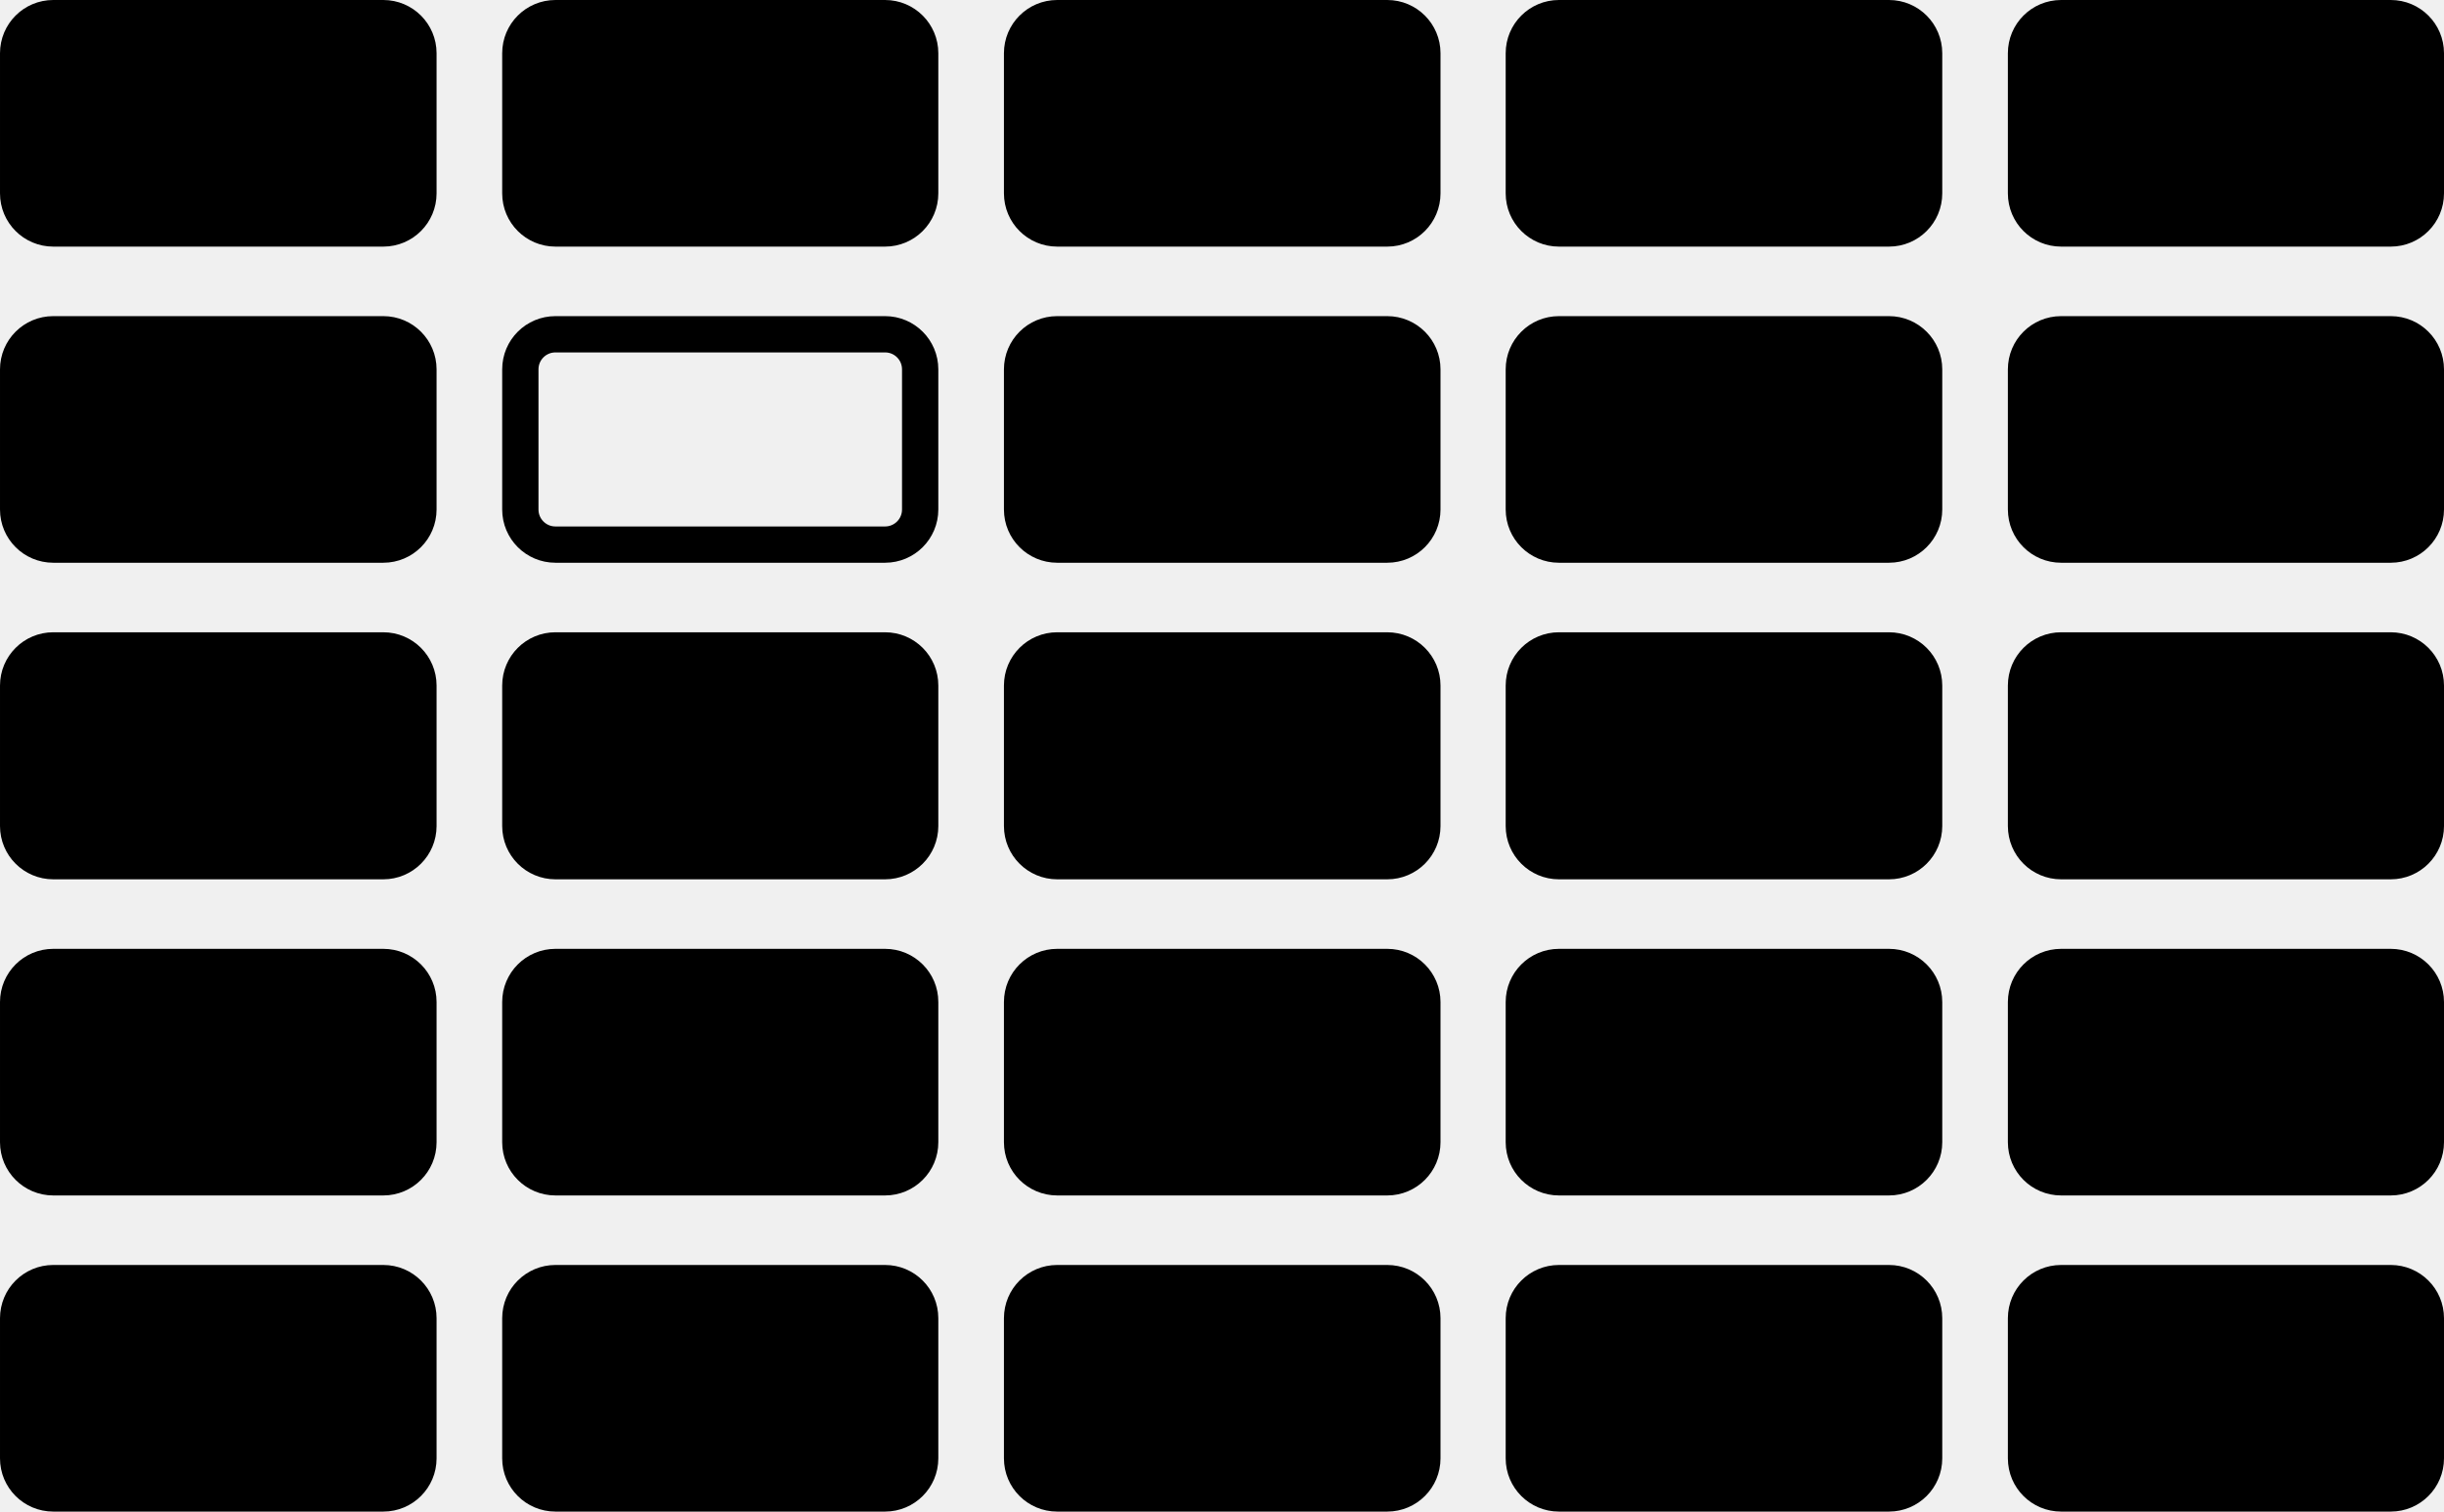
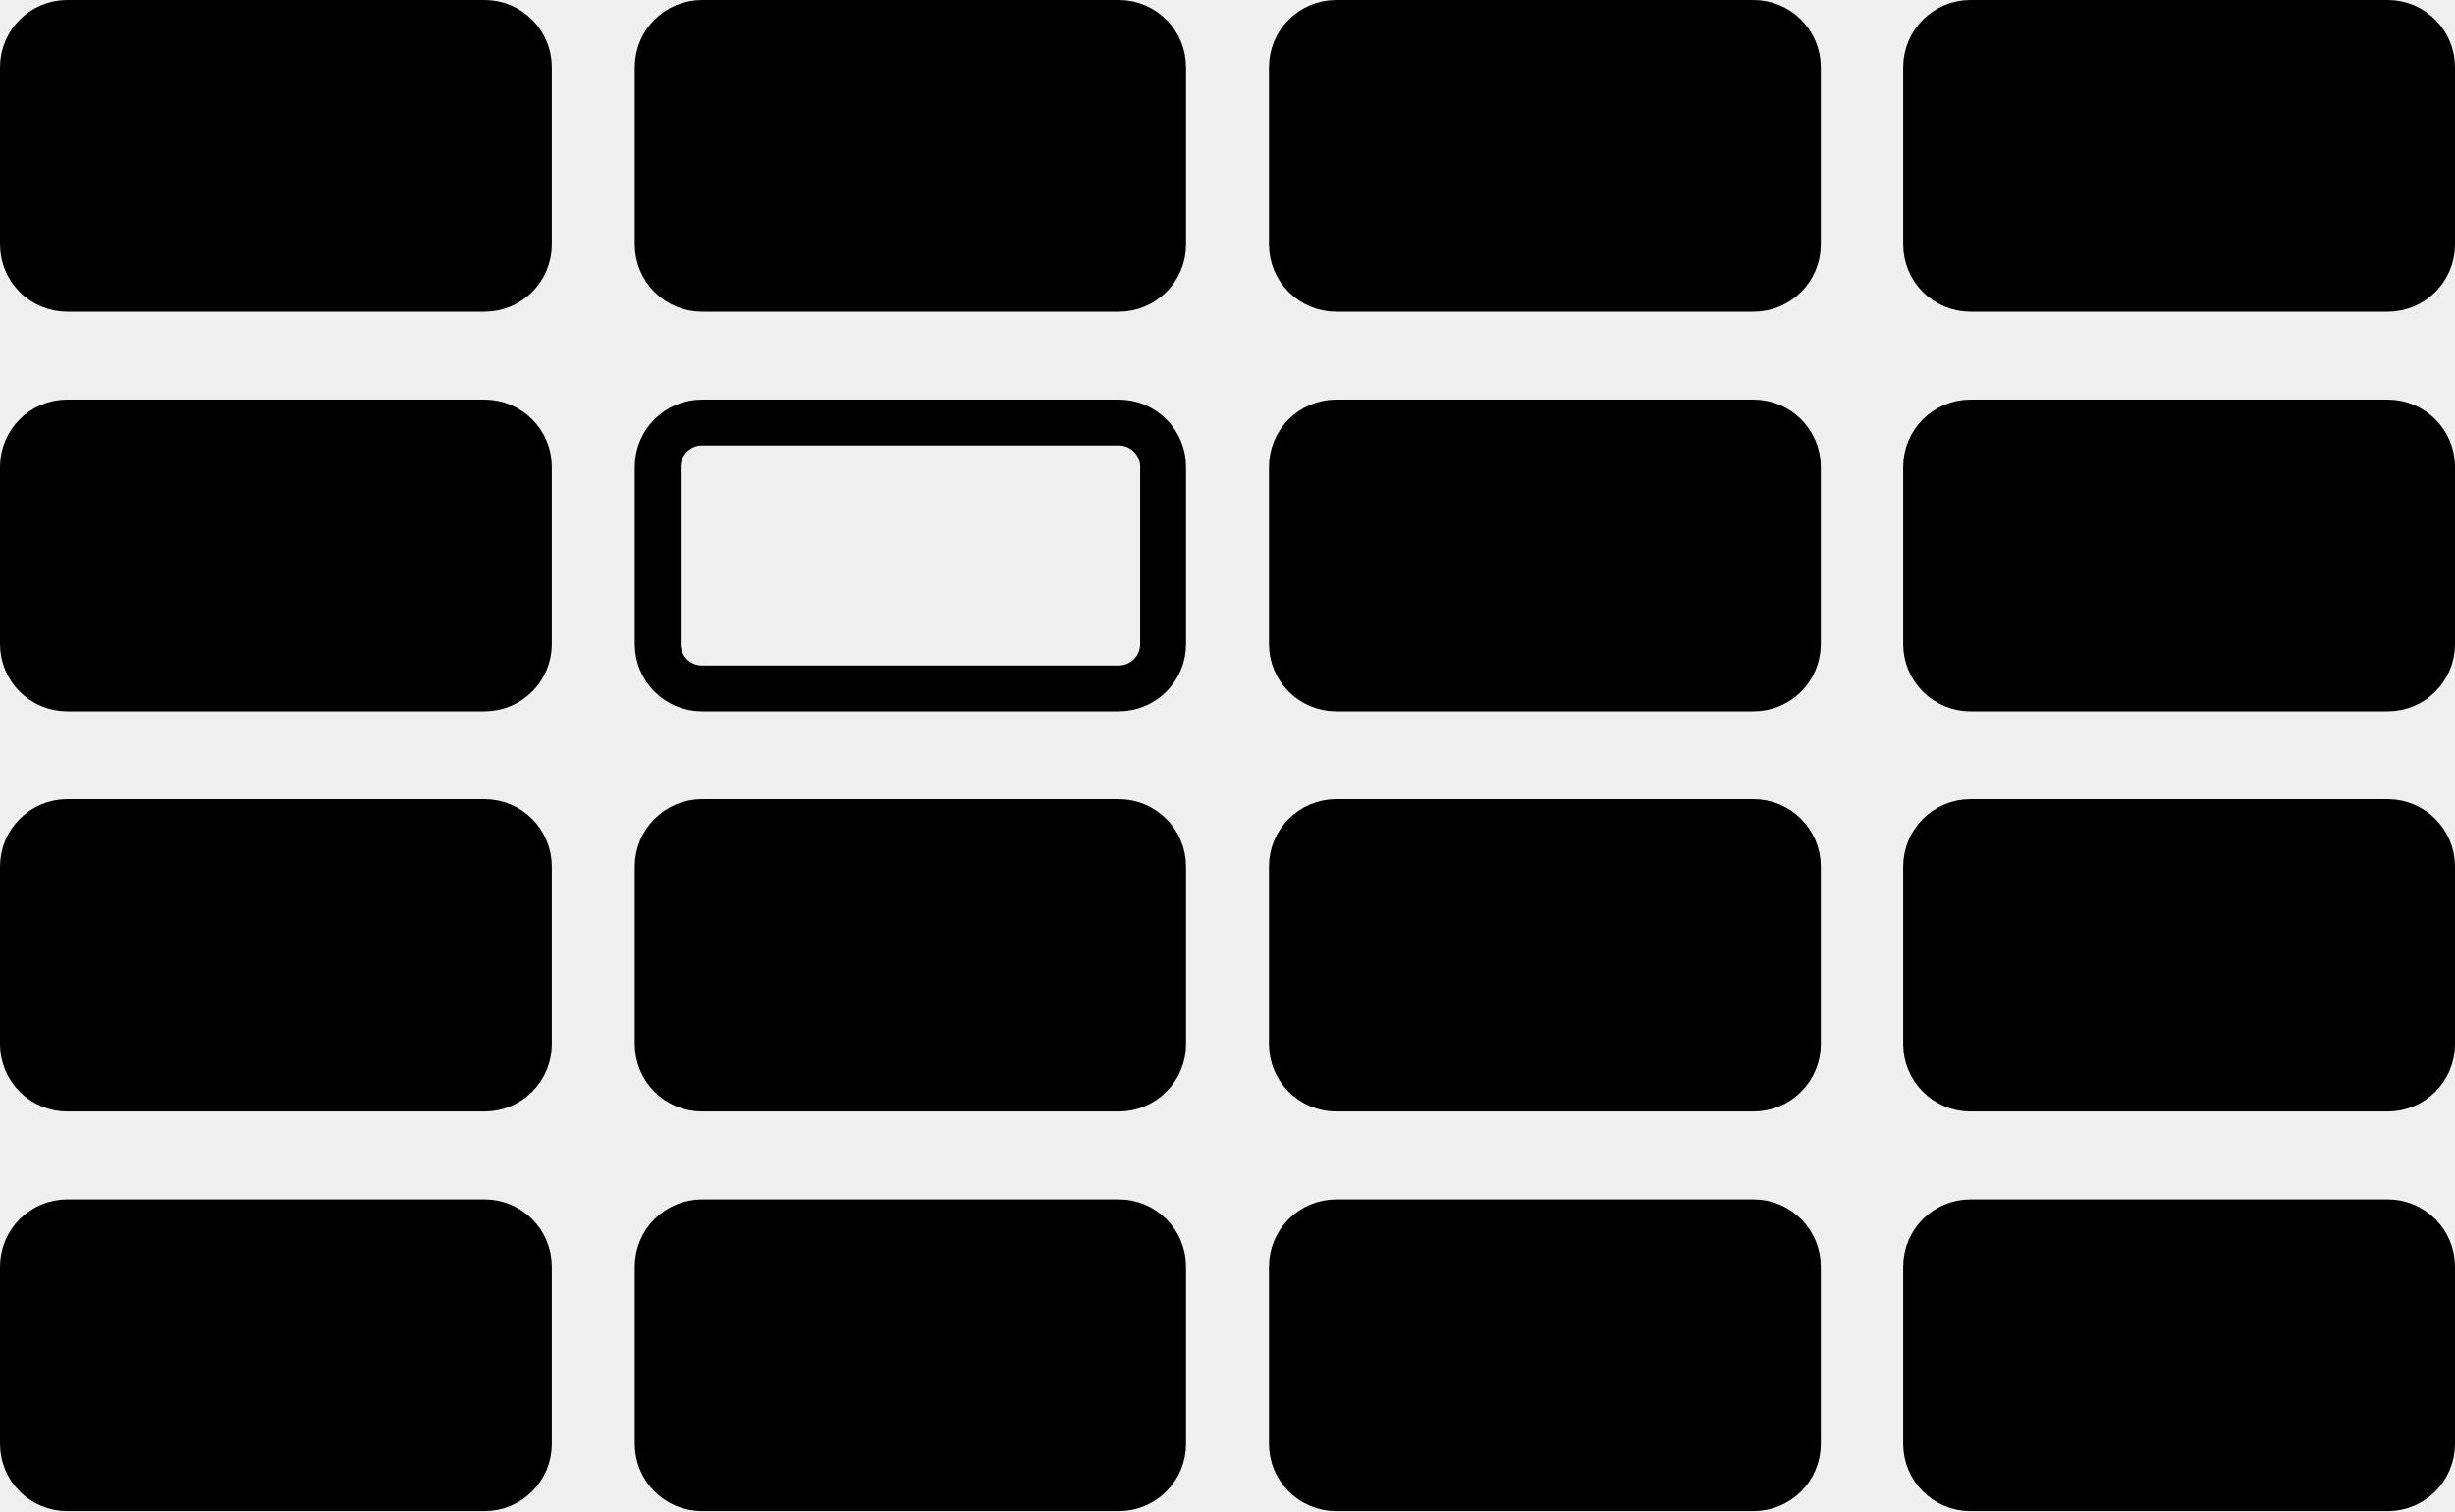
- <svg xmlns="http://www.w3.org/2000/svg" width="897.813" height="555.413" viewBox="0 0 897.813 555.413" version="1.1" id="svg1" xml:space="preserve">
+ <svg xmlns="http://www.w3.org/2000/svg" width="713.493" height="439.253" viewBox="0 0 713.493 439.253" version="1.1" id="svg1" xml:space="preserve">
  <defs id="defs1" />
-   <g id="g1" transform="translate(1058.109,-121.8003)">
-     <path id="path3" d="m -1051.442,141.347 c 0,-7.107 5.767,-12.88 12.88,-12.88 h 121.28 c 7.107,0 12.88,5.773 12.88,12.88 v 51.52 c 0,7.107 -5.773,12.88 -12.88,12.88 h -121.28 c -7.113,0 -12.88,-5.773 -12.88,-12.88 z" style="fill:#000000;fill-opacity:1;fill-rule:evenodd;stroke:#000000;stroke-width:13.333;stroke-linecap:butt;stroke-linejoin:miter;stroke-miterlimit:10;stroke-dasharray:none;stroke-opacity:1" />
-     <path id="path4" d="m -1051.442,257.507 c 0,-7.107 5.767,-12.88 12.88,-12.88 h 121.28 c 7.107,0 12.88,5.773 12.88,12.88 v 51.52 c 0,7.107 -5.773,12.88 -12.88,12.88 h -121.28 c -7.113,0 -12.88,-5.773 -12.88,-12.88 z" style="fill:#000000;fill-opacity:1;fill-rule:evenodd;stroke:#000000;stroke-width:13.333;stroke-linecap:butt;stroke-linejoin:miter;stroke-miterlimit:10;stroke-dasharray:none;stroke-opacity:1" />
-     <path id="path5" d="m -1051.442,373.694 c 0,-7.133 5.779,-12.907 12.907,-12.907 h 121.227 c 7.133,0 12.907,5.773 12.907,12.907 v 51.627 c 0,7.133 -5.773,12.907 -12.907,12.907 h -121.227 c -7.128,0 -12.907,-5.773 -12.907,-12.907 z" style="fill:#000000;fill-opacity:1;fill-rule:evenodd;stroke:#000000;stroke-width:13.333;stroke-linecap:butt;stroke-linejoin:miter;stroke-miterlimit:10;stroke-dasharray:none;stroke-opacity:1" />
-     <path id="path6" d="m -1051.442,489.987 c 0,-7.107 5.767,-12.88 12.88,-12.88 h 121.28 c 7.107,0 12.88,5.773 12.88,12.88 v 51.52 c 0,7.107 -5.773,12.88 -12.88,12.88 h -121.28 c -7.113,0 -12.88,-5.773 -12.88,-12.88 z" style="fill:#000000;fill-opacity:1;fill-rule:evenodd;stroke:#000000;stroke-width:13.333;stroke-linecap:butt;stroke-linejoin:miter;stroke-miterlimit:10;stroke-dasharray:none;stroke-opacity:1" />
-     <path id="path7" d="m -1051.442,606.147 c 0,-7.107 5.767,-12.88 12.88,-12.88 h 121.28 c 7.107,0 12.88,5.773 12.88,12.88 v 51.52 c 0,7.113 -5.773,12.88 -12.88,12.88 h -121.28 c -7.113,0 -12.88,-5.767 -12.88,-12.88 z" style="fill:#000000;fill-opacity:1;fill-rule:evenodd;stroke:#000000;stroke-width:13.333;stroke-linecap:butt;stroke-linejoin:miter;stroke-miterlimit:10;stroke-dasharray:none;stroke-opacity:1" />
-     <path id="path8" d="m -866.962,141.347 c 0,-7.107 5.773,-12.88 12.88,-12.88 h 121.12 c 7.107,0 12.88,5.773 12.88,12.88 v 51.52 c 0,7.107 -5.773,12.88 -12.88,12.88 h -121.12 c -7.107,0 -12.88,-5.773 -12.88,-12.88 z" style="fill:#000000;fill-opacity:1;fill-rule:evenodd;stroke:#000000;stroke-width:13.333;stroke-linecap:butt;stroke-linejoin:miter;stroke-miterlimit:10;stroke-dasharray:none;stroke-opacity:1" />
-     <path id="path9" d="m -866.962,257.507 c 0,-7.12 5.773,-12.88 12.88,-12.88 h 121.12 c 7.107,0 12.88,5.76 12.88,12.88 v 51.52 c 0,7.107 -5.773,12.88 -12.88,12.88 h -121.12 c -7.107,0 -12.88,-5.773 -12.88,-12.88 z" style="fill:#ffffff;fill-opacity:0;fill-rule:evenodd;stroke:#000000;stroke-width:13.333;stroke-linecap:butt;stroke-linejoin:miter;stroke-miterlimit:10;stroke-dasharray:none;stroke-opacity:1" />
-     <path id="path10" d="m -866.962,373.694 c 0,-7.133 5.773,-12.907 12.907,-12.907 h 121.067 c 7.133,0 12.907,5.773 12.907,12.907 v 51.627 c 0,7.133 -5.773,12.907 -12.907,12.907 h -121.067 c -7.133,0 -12.907,-5.773 -12.907,-12.907 z" style="fill:#000000;fill-opacity:1;fill-rule:evenodd;stroke:#000000;stroke-width:13.333;stroke-linecap:butt;stroke-linejoin:miter;stroke-miterlimit:10;stroke-dasharray:none;stroke-opacity:1" />
-     <path id="path11" d="m -866.962,489.987 c 0,-7.107 5.773,-12.88 12.88,-12.88 h 121.12 c 7.107,0 12.88,5.773 12.88,12.88 v 51.52 c 0,7.107 -5.773,12.88 -12.88,12.88 h -121.12 c -7.107,0 -12.88,-5.773 -12.88,-12.88 z" style="fill:#000000;fill-opacity:1;fill-rule:evenodd;stroke:#000000;stroke-width:13.333;stroke-linecap:butt;stroke-linejoin:miter;stroke-miterlimit:10;stroke-dasharray:none;stroke-opacity:1" />
-     <path id="path12" d="m -866.962,606.147 c 0,-7.107 5.773,-12.88 12.88,-12.88 h 121.12 c 7.107,0 12.88,5.773 12.88,12.88 v 51.52 c 0,7.113 -5.773,12.88 -12.88,12.88 h -121.12 c -7.107,0 -12.88,-5.767 -12.88,-12.88 z" style="fill:#000000;fill-opacity:1;fill-rule:evenodd;stroke:#000000;stroke-width:13.333;stroke-linecap:butt;stroke-linejoin:miter;stroke-miterlimit:10;stroke-dasharray:none;stroke-opacity:1" />
-     <path id="path13" d="m -682.642,141.347 c 0,-7.107 5.773,-12.88 12.88,-12.88 h 121.28 c 7.107,0 12.88,5.773 12.88,12.88 v 51.52 c 0,7.107 -5.773,12.88 -12.88,12.88 h -121.28 c -7.107,0 -12.88,-5.773 -12.88,-12.88 z" style="fill:#000000;fill-opacity:1;fill-rule:evenodd;stroke:#000000;stroke-width:13.333;stroke-linecap:butt;stroke-linejoin:miter;stroke-miterlimit:10;stroke-dasharray:none;stroke-opacity:1" />
-     <path id="path14" d="m -682.642,257.507 c 0,-7.107 5.773,-12.88 12.88,-12.88 h 121.28 c 7.107,0 12.88,5.773 12.88,12.88 v 51.52 c 0,7.107 -5.773,12.88 -12.88,12.88 h -121.28 c -7.107,0 -12.88,-5.773 -12.88,-12.88 z" style="fill:#000000;fill-opacity:1;fill-rule:evenodd;stroke:#000000;stroke-width:13.333;stroke-linecap:butt;stroke-linejoin:miter;stroke-miterlimit:10;stroke-dasharray:none;stroke-opacity:1" />
-     <path id="path15" d="m -682.642,373.694 c 0,-7.133 5.773,-12.907 12.907,-12.907 h 121.227 c 7.133,0 12.907,5.773 12.907,12.907 v 51.627 c 0,7.133 -5.773,12.907 -12.907,12.907 h -121.227 c -7.133,0 -12.907,-5.773 -12.907,-12.907 z" style="fill:#000000;fill-opacity:1;fill-rule:evenodd;stroke:#000000;stroke-width:13.333;stroke-linecap:butt;stroke-linejoin:miter;stroke-miterlimit:10;stroke-dasharray:none;stroke-opacity:1" />
-     <path id="path16" d="m -682.642,489.987 c 0,-7.107 5.773,-12.88 12.88,-12.88 h 121.28 c 7.107,0 12.88,5.773 12.88,12.88 v 51.52 c 0,7.107 -5.773,12.88 -12.88,12.88 h -121.28 c -7.107,0 -12.88,-5.773 -12.88,-12.88 z" style="fill:#000000;fill-opacity:1;fill-rule:evenodd;stroke:#000000;stroke-width:13.333;stroke-linecap:butt;stroke-linejoin:miter;stroke-miterlimit:10;stroke-dasharray:none;stroke-opacity:1" />
-     <path id="path17" d="m -682.642,606.147 c 0,-7.107 5.773,-12.88 12.88,-12.88 h 121.28 c 7.107,0 12.88,5.773 12.88,12.88 v 51.52 c 0,7.113 -5.773,12.88 -12.88,12.88 h -121.28 c -7.107,0 -12.88,-5.767 -12.88,-12.88 z" style="fill:#000000;fill-opacity:1;fill-rule:evenodd;stroke:#000000;stroke-width:13.333;stroke-linecap:butt;stroke-linejoin:miter;stroke-miterlimit:10;stroke-dasharray:none;stroke-opacity:1" />
-     <path id="path18" d="m -498.322,141.347 c 0,-7.107 5.773,-12.88 12.88,-12.88 h 121.28 c 7.107,0 12.88,5.773 12.88,12.88 v 51.52 c 0,7.107 -5.773,12.88 -12.88,12.88 h -121.28 c -7.107,0 -12.88,-5.773 -12.88,-12.88 z" style="fill:#000000;fill-opacity:1;fill-rule:evenodd;stroke:#000000;stroke-width:13.333;stroke-linecap:butt;stroke-linejoin:miter;stroke-miterlimit:10;stroke-dasharray:none;stroke-opacity:1" />
-     <path id="path19" d="m -498.322,257.507 c 0,-7.107 5.773,-12.88 12.88,-12.88 h 121.28 c 7.107,0 12.88,5.773 12.88,12.88 v 51.52 c 0,7.107 -5.773,12.88 -12.88,12.88 h -121.28 c -7.107,0 -12.88,-5.773 -12.88,-12.88 z" style="fill:#000000;fill-opacity:1;fill-rule:evenodd;stroke:#000000;stroke-width:13.333;stroke-linecap:butt;stroke-linejoin:miter;stroke-miterlimit:10;stroke-dasharray:none;stroke-opacity:1" />
-     <path id="path20" d="m -498.322,373.694 c 0,-7.133 5.773,-12.907 12.907,-12.907 h 121.227 c 7.133,0 12.907,5.773 12.907,12.907 v 51.627 c 0,7.133 -5.773,12.907 -12.907,12.907 h -121.227 c -7.133,0 -12.907,-5.773 -12.907,-12.907 z" style="fill:#000000;fill-opacity:1;fill-rule:evenodd;stroke:#000000;stroke-width:13.333;stroke-linecap:butt;stroke-linejoin:miter;stroke-miterlimit:10;stroke-dasharray:none;stroke-opacity:1" />
-     <path id="path21" d="m -498.322,489.987 c 0,-7.107 5.773,-12.88 12.88,-12.88 h 121.28 c 7.107,0 12.88,5.773 12.88,12.88 v 51.52 c 0,7.107 -5.773,12.88 -12.88,12.88 h -121.28 c -7.107,0 -12.88,-5.773 -12.88,-12.88 z" style="fill:#000000;fill-opacity:1;fill-rule:evenodd;stroke:#000000;stroke-width:13.333;stroke-linecap:butt;stroke-linejoin:miter;stroke-miterlimit:10;stroke-dasharray:none;stroke-opacity:1" />
-     <path id="path22" d="m -498.322,606.147 c 0,-7.107 5.773,-12.88 12.88,-12.88 h 121.28 c 7.107,0 12.88,5.773 12.88,12.88 v 51.52 c 0,7.113 -5.773,12.88 -12.88,12.88 h -121.28 c -7.107,0 -12.88,-5.767 -12.88,-12.88 z" style="fill:#000000;fill-opacity:1;fill-rule:evenodd;stroke:#000000;stroke-width:13.333;stroke-linecap:butt;stroke-linejoin:miter;stroke-miterlimit:10;stroke-dasharray:none;stroke-opacity:1" />
-     <path id="path23" d="m -313.842,141.347 c 0,-7.107 5.76,-12.88 12.88,-12.88 h 121.12 c 7.107,0 12.88,5.773 12.88,12.88 v 51.52 c 0,7.107 -5.773,12.88 -12.88,12.88 h -121.12 c -7.12,0 -12.88,-5.773 -12.88,-12.88 z" style="fill:#000000;fill-opacity:1;fill-rule:evenodd;stroke:#000000;stroke-width:13.333;stroke-linecap:butt;stroke-linejoin:miter;stroke-miterlimit:10;stroke-dasharray:none;stroke-opacity:1" />
-     <path id="path24" d="m -313.842,257.507 c 0,-7.12 5.76,-12.88 12.88,-12.88 h 121.12 c 7.107,0 12.88,5.76 12.88,12.88 v 51.52 c 0,7.107 -5.773,12.88 -12.88,12.88 h -121.12 c -7.12,0 -12.88,-5.773 -12.88,-12.88 z" style="fill:#000000;fill-opacity:1;fill-rule:evenodd;stroke:#000000;stroke-width:13.333;stroke-linecap:butt;stroke-linejoin:miter;stroke-miterlimit:10;stroke-dasharray:none;stroke-opacity:1" />
-     <path id="path25" d="m -313.842,373.694 c 0,-7.133 5.773,-12.907 12.907,-12.907 h 121.067 c 7.133,0 12.907,5.773 12.907,12.907 v 51.627 c 0,7.133 -5.773,12.907 -12.907,12.907 h -121.067 c -7.133,0 -12.907,-5.773 -12.907,-12.907 z" style="fill:#000000;fill-opacity:1;fill-rule:evenodd;stroke:#000000;stroke-width:13.333;stroke-linecap:butt;stroke-linejoin:miter;stroke-miterlimit:10;stroke-dasharray:none;stroke-opacity:1" />
-     <path id="path26" d="m -313.842,489.987 c 0,-7.107 5.76,-12.88 12.88,-12.88 h 121.12 c 7.107,0 12.88,5.773 12.88,12.88 v 51.52 c 0,7.107 -5.773,12.88 -12.88,12.88 h -121.12 c -7.12,0 -12.88,-5.773 -12.88,-12.88 z" style="fill:#000000;fill-opacity:1;fill-rule:evenodd;stroke:#000000;stroke-width:13.333;stroke-linecap:butt;stroke-linejoin:miter;stroke-miterlimit:10;stroke-dasharray:none;stroke-opacity:1" />
-     <path id="path27" d="m -313.842,606.147 c 0,-7.107 5.76,-12.88 12.88,-12.88 h 121.12 c 7.107,0 12.88,5.773 12.88,12.88 v 51.52 c 0,7.113 -5.773,12.88 -12.88,12.88 h -121.12 c -7.12,0 -12.88,-5.767 -12.88,-12.88 z" style="fill:#000000;fill-opacity:1;fill-rule:evenodd;stroke:#000000;stroke-width:13.333;stroke-linecap:butt;stroke-linejoin:miter;stroke-miterlimit:10;stroke-dasharray:none;stroke-opacity:1" />
+   <g id="g1" transform="translate(4.7807617e-5)">
+     <path id="path3" d="m 6.667,19.547 c 0,-7.107 5.767,-12.88 12.88,-12.88 h 121.28 c 7.107,0 12.88,5.773 12.88,12.88 v 51.52 c 0,7.107 -5.773,12.88 -12.88,12.88 H 19.547 c -7.113,0 -12.88,-5.773 -12.88,-12.88 z" style="fill:#000000;fill-opacity:1;fill-rule:evenodd;stroke:#000000;stroke-width:13.333;stroke-linecap:butt;stroke-linejoin:miter;stroke-miterlimit:10;stroke-dasharray:none;stroke-opacity:1" />
+     <path id="path4" d="m 6.667,135.707 c 0,-7.107 5.767,-12.88 12.88,-12.88 h 121.28 c 7.107,0 12.88,5.773 12.88,12.88 v 51.52 c 0,7.107 -5.773,12.88 -12.88,12.88 H 19.547 c -7.113,0 -12.88,-5.773 -12.88,-12.88 z" style="fill:#000000;fill-opacity:1;fill-rule:evenodd;stroke:#000000;stroke-width:13.333;stroke-linecap:butt;stroke-linejoin:miter;stroke-miterlimit:10;stroke-dasharray:none;stroke-opacity:1" />
+     <path id="path5" d="m 6.667,251.893 c 0,-7.133 5.779,-12.907 12.907,-12.907 h 121.227 c 7.133,0 12.907,5.773 12.907,12.907 v 51.627 c 0,7.133 -5.773,12.907 -12.907,12.907 H 19.573 c -7.128,0 -12.907,-5.773 -12.907,-12.907 z" style="fill:#000000;fill-opacity:1;fill-rule:evenodd;stroke:#000000;stroke-width:13.333;stroke-linecap:butt;stroke-linejoin:miter;stroke-miterlimit:10;stroke-dasharray:none;stroke-opacity:1" />
+     <path id="path6" d="m 6.667,368.187 c 0,-7.107 5.767,-12.88 12.88,-12.88 h 121.28 c 7.107,0 12.88,5.773 12.88,12.88 v 51.52 c 0,7.107 -5.773,12.88 -12.88,12.88 H 19.547 c -7.113,0 -12.88,-5.773 -12.88,-12.88 z" style="fill:#000000;fill-opacity:1;fill-rule:evenodd;stroke:#000000;stroke-width:13.333;stroke-linecap:butt;stroke-linejoin:miter;stroke-miterlimit:10;stroke-dasharray:none;stroke-opacity:1" />
+     <path id="path8" d="m 191.147,19.547 c 0,-7.107 5.773,-12.88 12.88,-12.88 h 121.12 c 7.107,0 12.88,5.773 12.88,12.88 v 51.52 c 0,7.107 -5.773,12.88 -12.88,12.88 h -121.12 c -7.107,0 -12.88,-5.773 -12.88,-12.88 z" style="fill:#000000;fill-opacity:1;fill-rule:evenodd;stroke:#000000;stroke-width:13.333;stroke-linecap:butt;stroke-linejoin:miter;stroke-miterlimit:10;stroke-dasharray:none;stroke-opacity:1" />
+     <path id="path9" d="m 191.147,135.707 c 0,-7.12 5.773,-12.88 12.88,-12.88 h 121.12 c 7.107,0 12.88,5.76 12.88,12.88 v 51.52 c 0,7.107 -5.773,12.88 -12.88,12.88 h -121.12 c -7.107,0 -12.88,-5.773 -12.88,-12.88 z" style="fill:#ffffff;fill-opacity:0;fill-rule:evenodd;stroke:#000000;stroke-width:13.333;stroke-linecap:butt;stroke-linejoin:miter;stroke-miterlimit:10;stroke-dasharray:none;stroke-opacity:1" />
+     <path id="path10" d="m 191.147,251.893 c 0,-7.133 5.773,-12.907 12.907,-12.907 h 121.067 c 7.133,0 12.907,5.773 12.907,12.907 v 51.627 c 0,7.133 -5.773,12.907 -12.907,12.907 H 204.053 c -7.133,0 -12.907,-5.773 -12.907,-12.907 z" style="fill:#000000;fill-opacity:1;fill-rule:evenodd;stroke:#000000;stroke-width:13.333;stroke-linecap:butt;stroke-linejoin:miter;stroke-miterlimit:10;stroke-dasharray:none;stroke-opacity:1" />
+     <path id="path11" d="m 191.147,368.187 c 0,-7.107 5.773,-12.88 12.88,-12.88 h 121.12 c 7.107,0 12.88,5.773 12.88,12.88 v 51.52 c 0,7.107 -5.773,12.88 -12.88,12.88 h -121.12 c -7.107,0 -12.88,-5.773 -12.88,-12.88 z" style="fill:#000000;fill-opacity:1;fill-rule:evenodd;stroke:#000000;stroke-width:13.333;stroke-linecap:butt;stroke-linejoin:miter;stroke-miterlimit:10;stroke-dasharray:none;stroke-opacity:1" />
+     <path id="path13" d="m 375.467,19.547 c 0,-7.107 5.773,-12.88 12.88,-12.88 h 121.28 c 7.107,0 12.88,5.773 12.88,12.88 v 51.52 c 0,7.107 -5.773,12.88 -12.88,12.88 H 388.347 c -7.107,0 -12.88,-5.773 -12.88,-12.88 z" style="fill:#000000;fill-opacity:1;fill-rule:evenodd;stroke:#000000;stroke-width:13.333;stroke-linecap:butt;stroke-linejoin:miter;stroke-miterlimit:10;stroke-dasharray:none;stroke-opacity:1" />
+     <path id="path14" d="m 375.467,135.707 c 0,-7.107 5.773,-12.88 12.88,-12.88 h 121.28 c 7.107,0 12.88,5.773 12.88,12.88 v 51.52 c 0,7.107 -5.773,12.88 -12.88,12.88 H 388.347 c -7.107,0 -12.88,-5.773 -12.88,-12.88 z" style="fill:#000000;fill-opacity:1;fill-rule:evenodd;stroke:#000000;stroke-width:13.333;stroke-linecap:butt;stroke-linejoin:miter;stroke-miterlimit:10;stroke-dasharray:none;stroke-opacity:1" />
+     <path id="path15" d="m 375.467,251.893 c 0,-7.133 5.773,-12.907 12.907,-12.907 h 121.227 c 7.133,0 12.907,5.773 12.907,12.907 v 51.627 c 0,7.133 -5.773,12.907 -12.907,12.907 H 388.373 c -7.133,0 -12.907,-5.773 -12.907,-12.907 z" style="fill:#000000;fill-opacity:1;fill-rule:evenodd;stroke:#000000;stroke-width:13.333;stroke-linecap:butt;stroke-linejoin:miter;stroke-miterlimit:10;stroke-dasharray:none;stroke-opacity:1" />
+     <path id="path16" d="m 375.467,368.187 c 0,-7.107 5.773,-12.88 12.88,-12.88 h 121.28 c 7.107,0 12.88,5.773 12.88,12.88 v 51.52 c 0,7.107 -5.773,12.88 -12.88,12.88 H 388.347 c -7.107,0 -12.88,-5.773 -12.88,-12.88 z" style="fill:#000000;fill-opacity:1;fill-rule:evenodd;stroke:#000000;stroke-width:13.333;stroke-linecap:butt;stroke-linejoin:miter;stroke-miterlimit:10;stroke-dasharray:none;stroke-opacity:1" />
+     <path id="path18" d="m 559.787,19.547 c 0,-7.107 5.773,-12.88 12.88,-12.88 h 121.28 c 7.107,0 12.88,5.773 12.88,12.88 v 51.52 c 0,7.107 -5.773,12.88 -12.88,12.88 h -121.28 c -7.107,0 -12.88,-5.773 -12.88,-12.88 z" style="fill:#000000;fill-opacity:1;fill-rule:evenodd;stroke:#000000;stroke-width:13.333;stroke-linecap:butt;stroke-linejoin:miter;stroke-miterlimit:10;stroke-dasharray:none;stroke-opacity:1" />
+     <path id="path19" d="m 559.787,135.707 c 0,-7.107 5.773,-12.88 12.88,-12.88 h 121.28 c 7.107,0 12.88,5.773 12.88,12.88 v 51.52 c 0,7.107 -5.773,12.88 -12.88,12.88 h -121.28 c -7.107,0 -12.88,-5.773 -12.88,-12.88 z" style="fill:#000000;fill-opacity:1;fill-rule:evenodd;stroke:#000000;stroke-width:13.333;stroke-linecap:butt;stroke-linejoin:miter;stroke-miterlimit:10;stroke-dasharray:none;stroke-opacity:1" />
+     <path id="path20" d="m 559.787,251.893 c 0,-7.133 5.773,-12.907 12.907,-12.907 h 121.227 c 7.133,0 12.907,5.773 12.907,12.907 v 51.627 c 0,7.133 -5.773,12.907 -12.907,12.907 H 572.693 c -7.133,0 -12.907,-5.773 -12.907,-12.907 z" style="fill:#000000;fill-opacity:1;fill-rule:evenodd;stroke:#000000;stroke-width:13.333;stroke-linecap:butt;stroke-linejoin:miter;stroke-miterlimit:10;stroke-dasharray:none;stroke-opacity:1" />
+     <path id="path21" d="m 559.787,368.187 c 0,-7.107 5.773,-12.88 12.88,-12.88 h 121.28 c 7.107,0 12.88,5.773 12.88,12.88 v 51.52 c 0,7.107 -5.773,12.88 -12.88,12.88 h -121.28 c -7.107,0 -12.88,-5.773 -12.88,-12.88 z" style="fill:#000000;fill-opacity:1;fill-rule:evenodd;stroke:#000000;stroke-width:13.333;stroke-linecap:butt;stroke-linejoin:miter;stroke-miterlimit:10;stroke-dasharray:none;stroke-opacity:1" />
  </g>
</svg>
